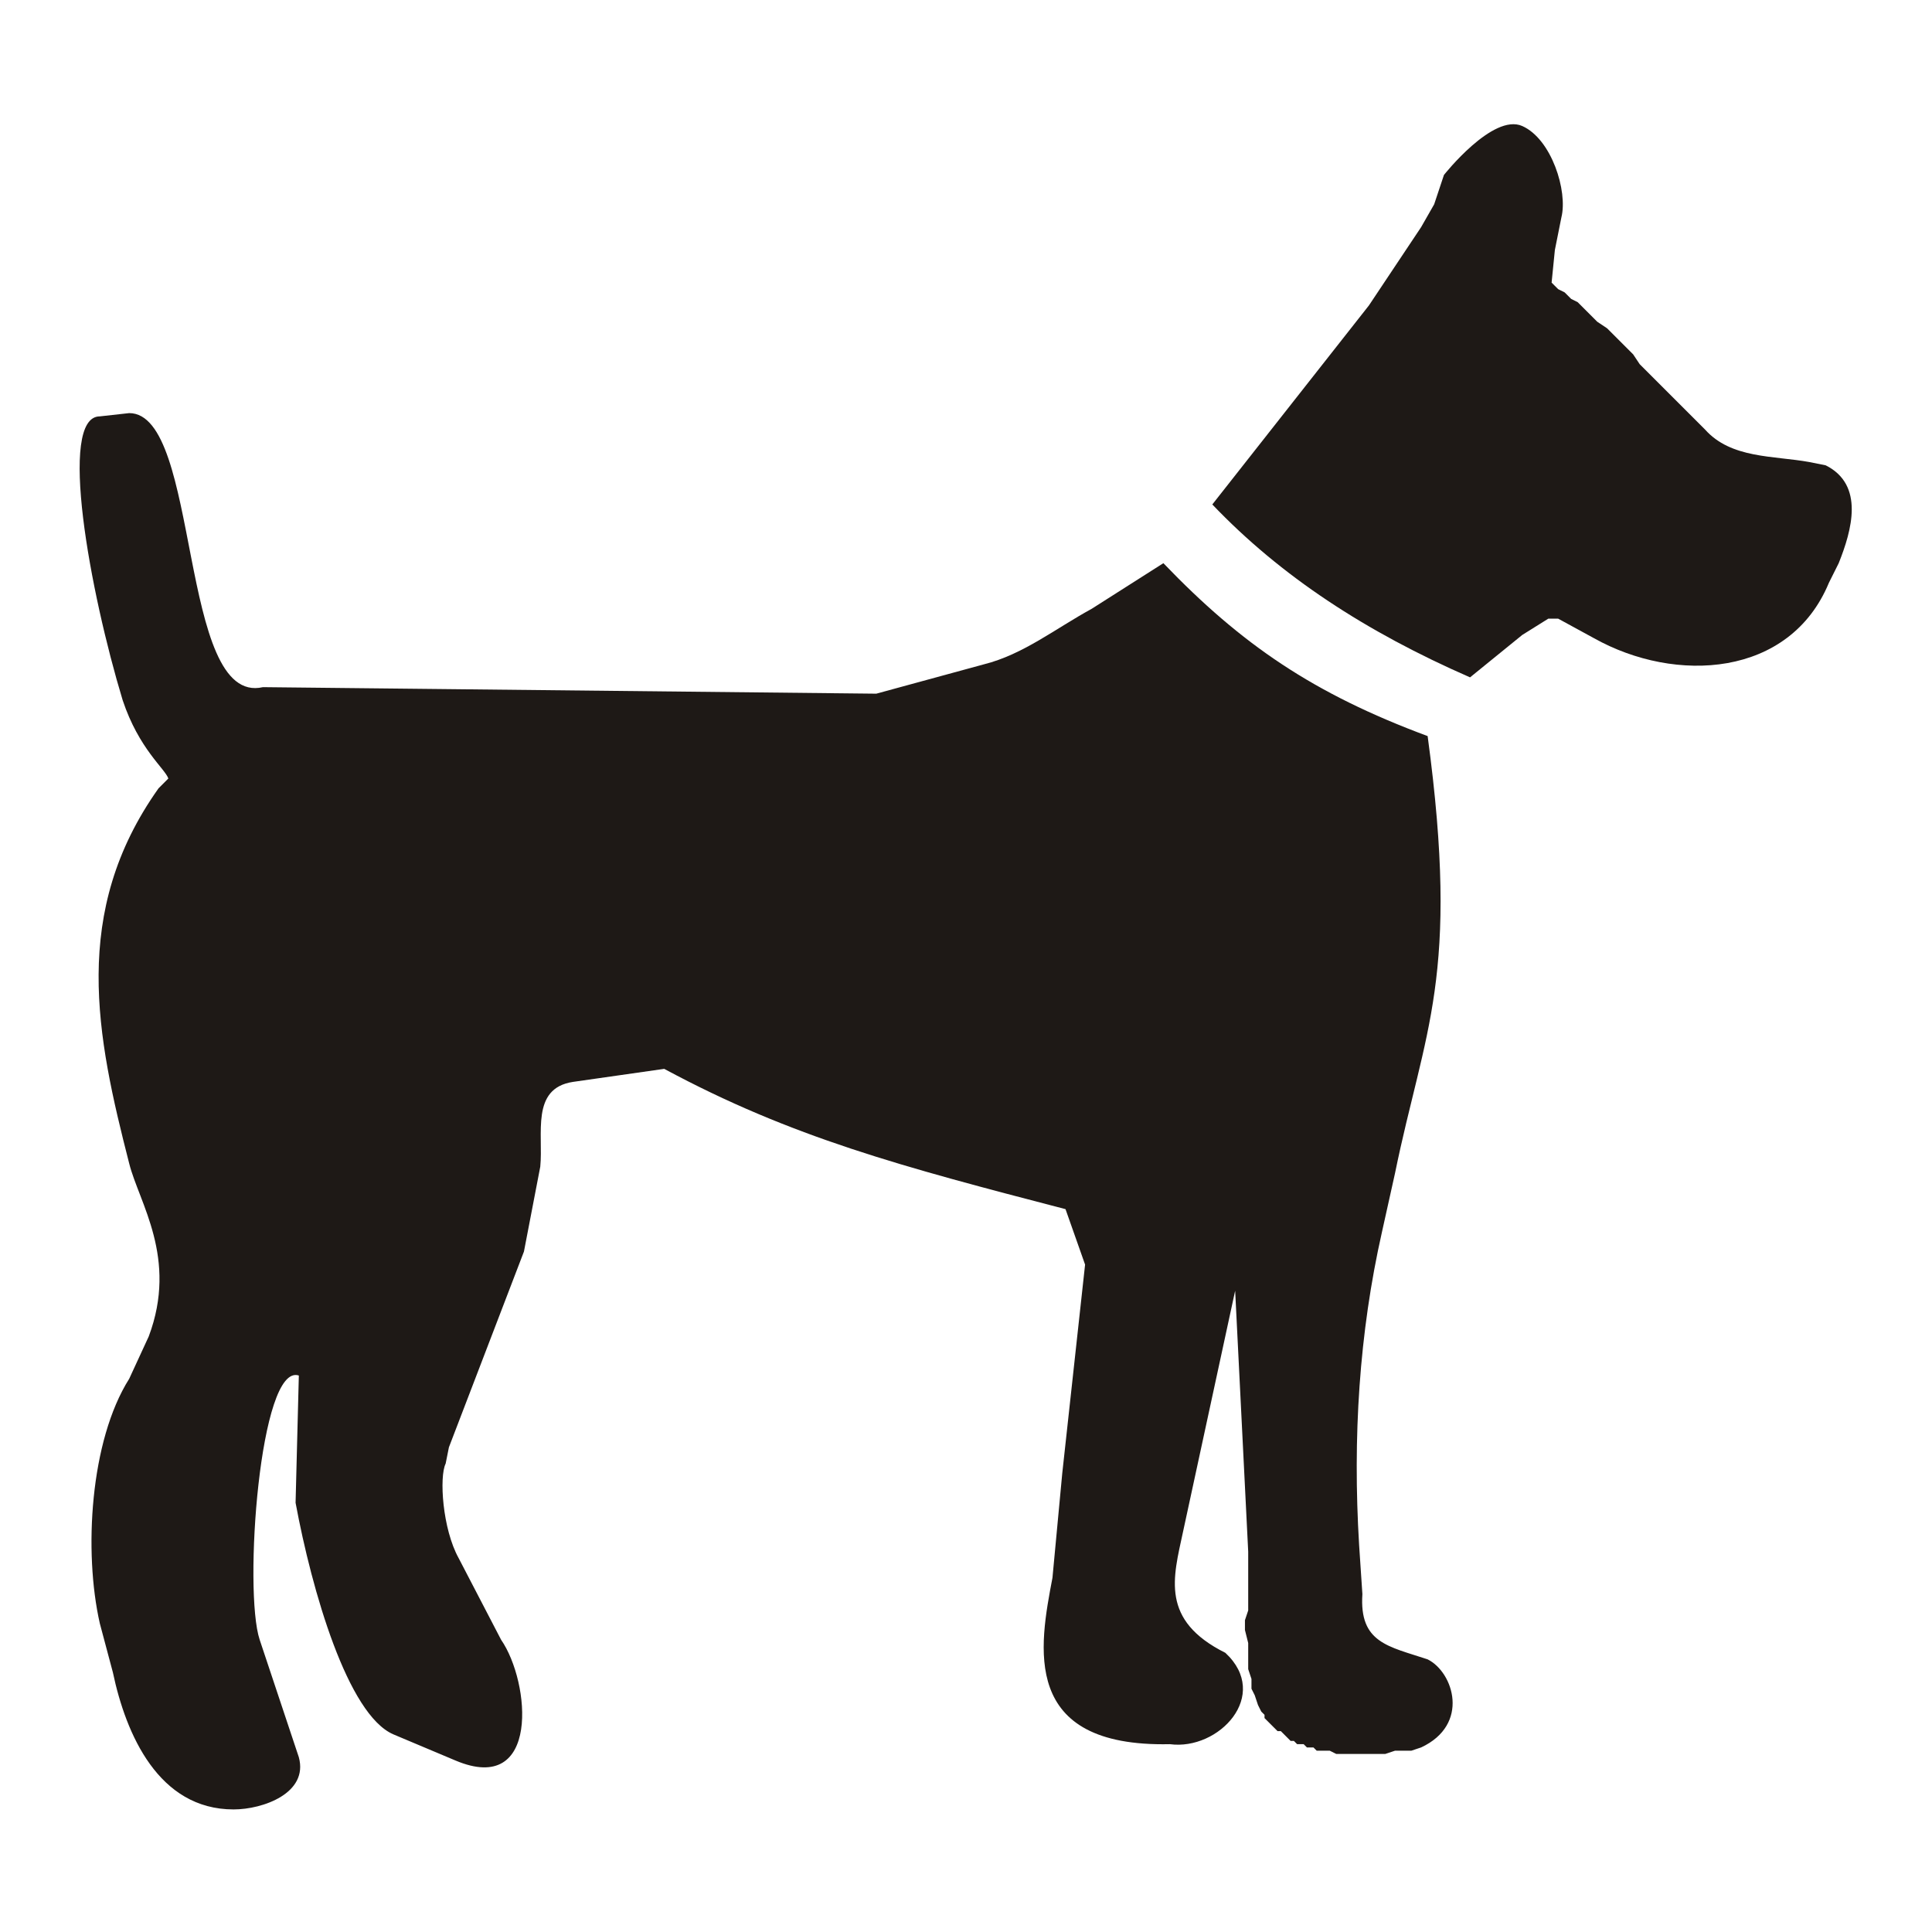
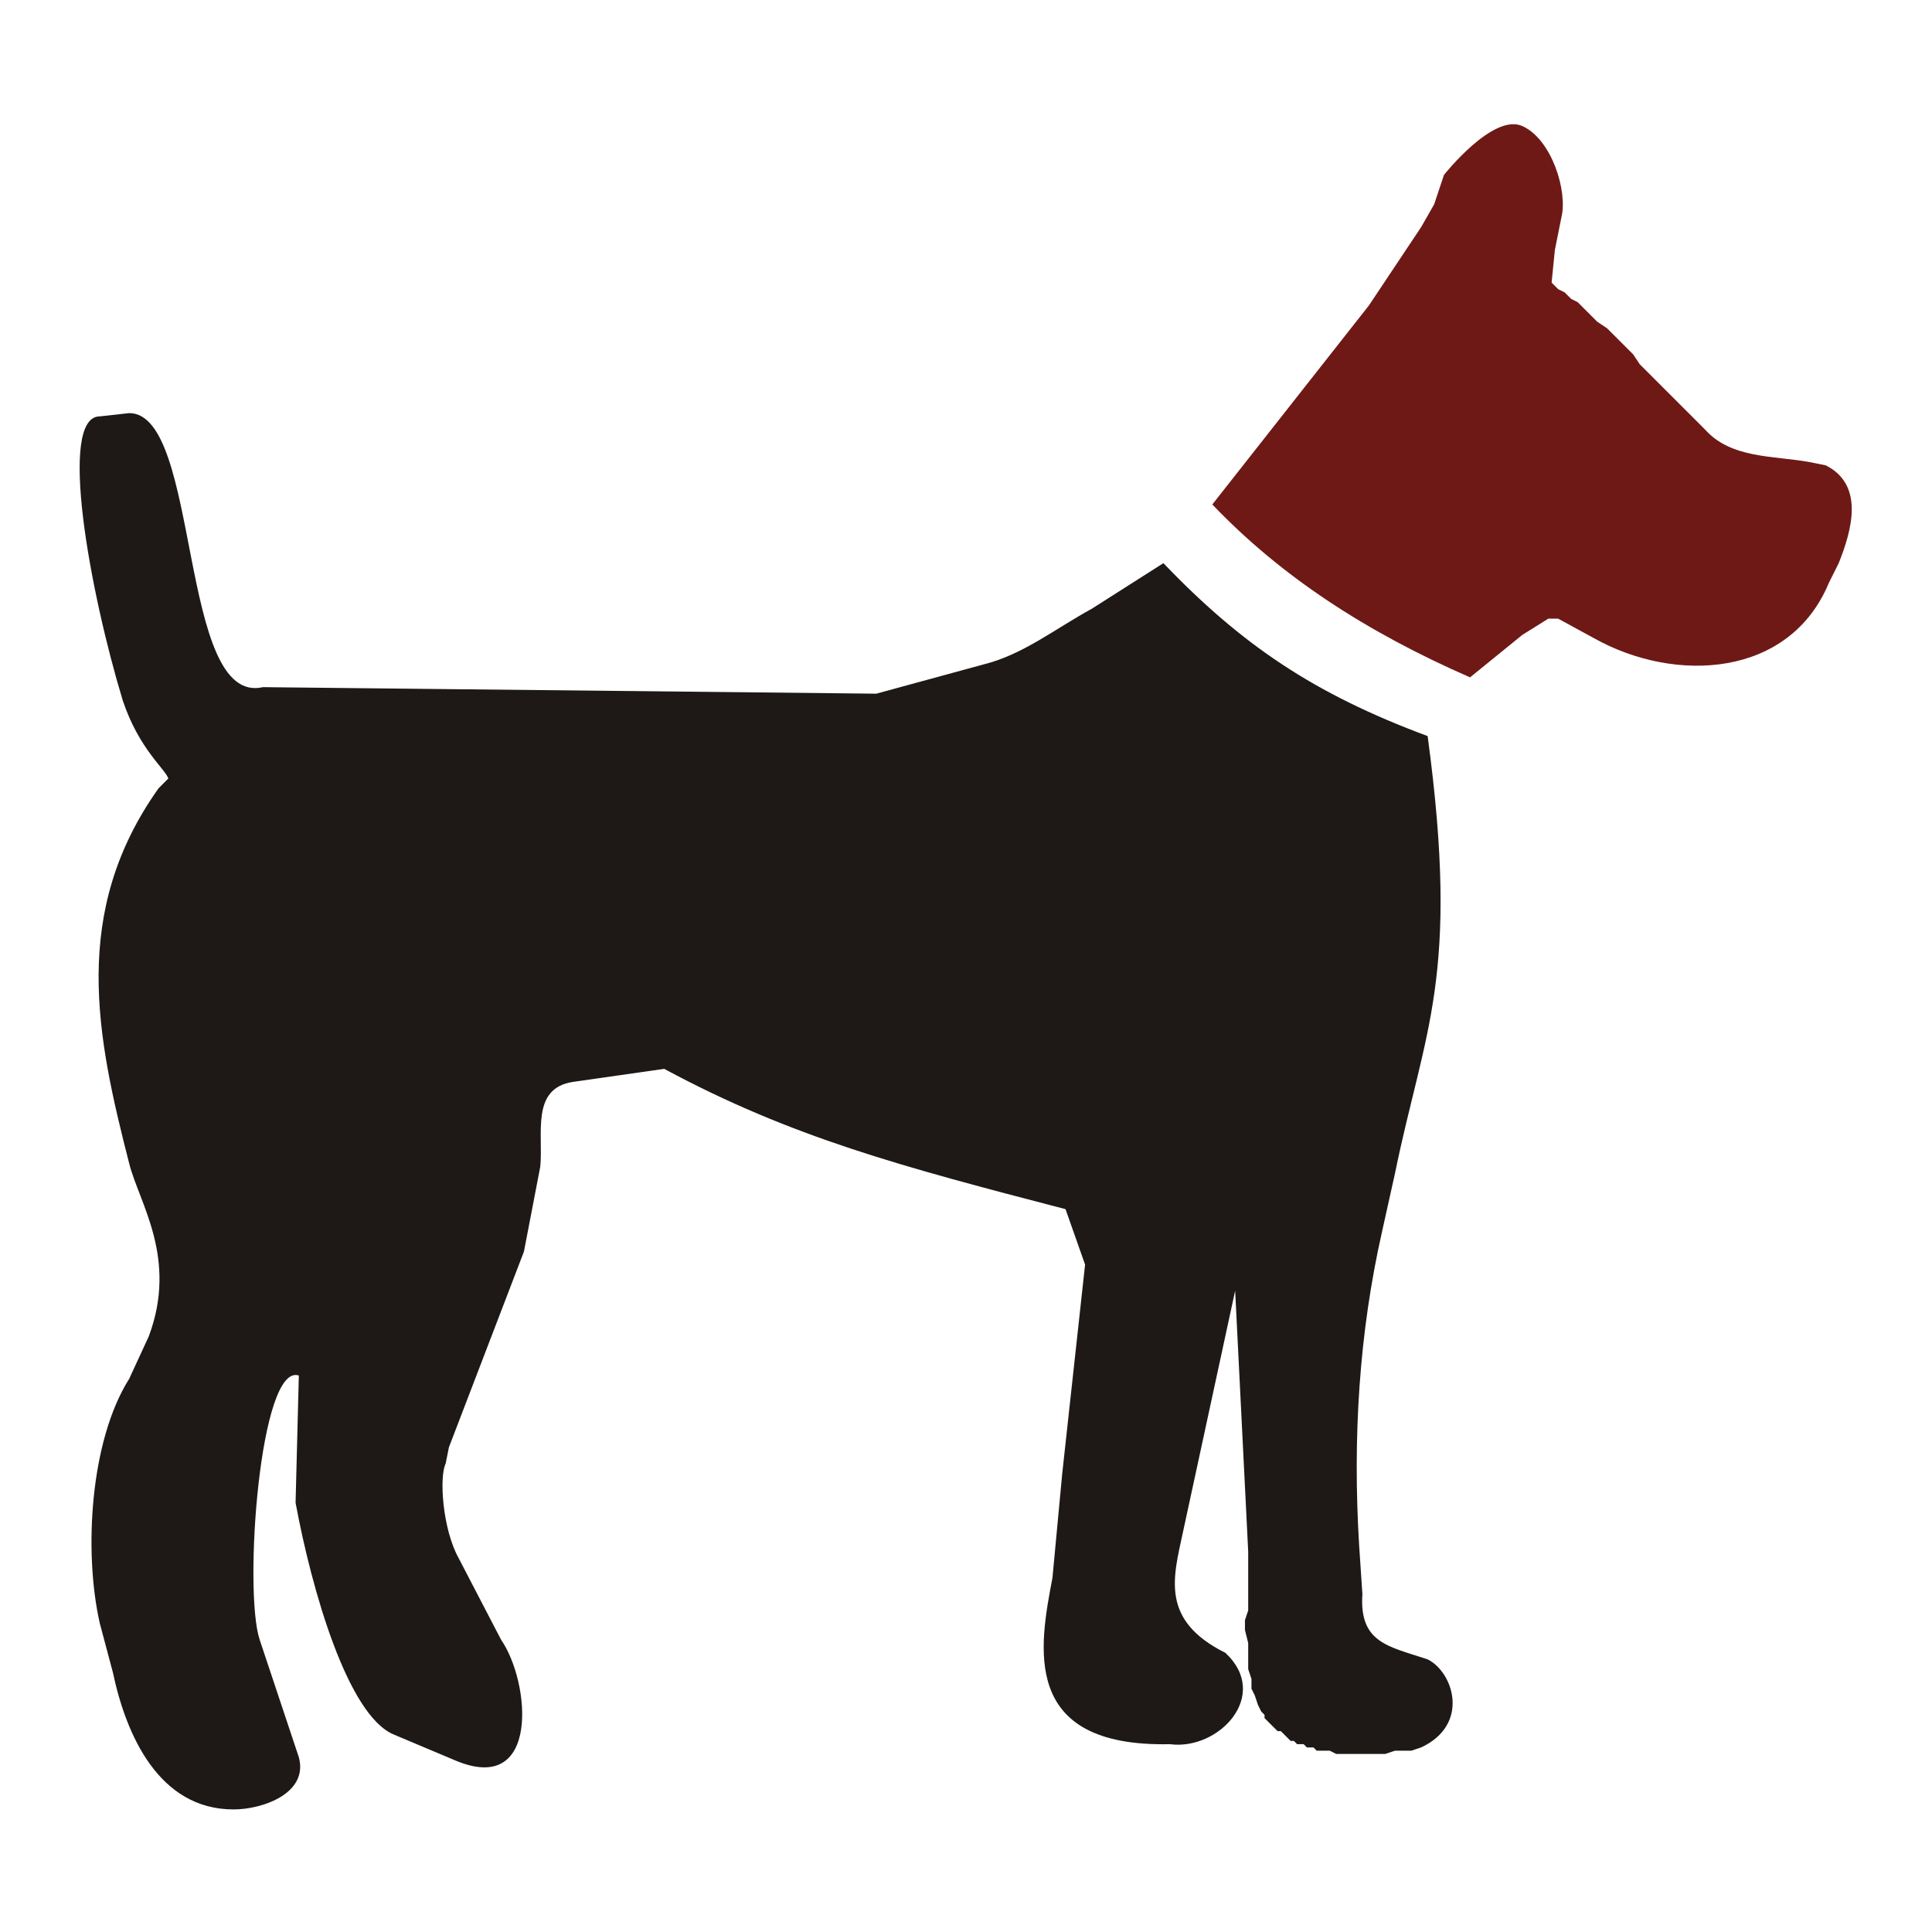
<svg xmlns="http://www.w3.org/2000/svg" version="1.0" width="600" height="600" viewBox="0 0 1 1" id="svg2">
  <defs id="defs3497" />
  <g transform="matrix(1.688625,0,0,1.688625,-0.404256,0.14628)" id="g6547">
    <path d="M 0.675,0.449 L 0.672,0.45 L 0.669,0.45 L 0.667,0.45 L 0.664,0.451 L 0.662,0.451 L 0.659,0.451 L 0.657,0.451 L 0.655,0.451 L 0.653,0.451 L 0.651,0.451 L 0.649,0.451 L 0.647,0.45 L 0.645,0.45 L 0.643,0.45 L 0.642,0.449 L 0.64,0.449 L 0.639,0.448 L 0.637,0.448 L 0.636,0.447 L 0.635,0.447 L 0.634,0.446 L 0.633,0.445 L 0.632,0.444 L 0.631,0.444 L 0.63,0.443 L 0.629,0.442 L 0.628,0.441 L 0.627,0.44 L 0.627,0.439 L 0.626,0.438 L 0.625,0.436 L 0.624,0.433 L 0.623,0.431 L 0.623,0.428 L 0.622,0.425 L 0.622,0.423 L 0.622,0.42 L 0.622,0.417 L 0.621,0.413 L 0.621,0.41 L 0.622,0.407 L 0.622,0.403 L 0.622,0.4 L 0.622,0.393 L 0.622,0.389 L 0.618,0.309 L 0.602,0.383 C 0.599,0.397 0.595,0.41 0.615,0.42 C 0.629,0.433 0.613,0.45 0.598,0.448 C 0.552,0.449 0.558,0.418 0.562,0.397 L 0.565,0.365 L 0.572,0.301 L 0.566,0.284 C 0.516,0.271 0.482,0.262 0.443,0.241 L 0.415,0.245 C 0.402,0.247 0.406,0.261 0.405,0.271 L 0.4,0.297 L 0.377,0.357 L 0.376,0.362 C 0.374,0.366 0.375,0.382 0.38,0.391 L 0.393,0.416 C 0.402,0.429 0.405,0.464 0.379,0.453 L 0.379,0.453 L 0.36,0.445 C 0.346,0.439 0.335,0.401 0.33,0.374 L 0.331,0.335 C 0.319,0.331 0.314,0.401 0.319,0.416 L 0.331,0.452 C 0.334,0.463 0.32,0.468 0.311,0.468 C 0.288,0.468 0.278,0.445 0.274,0.426 L 0.27,0.411 C 0.265,0.389 0.267,0.355 0.279,0.336 L 0.285,0.323 C 0.294,0.299 0.282,0.282 0.279,0.27 C 0.269,0.231 0.261,0.193 0.288,0.155 L 0.291,0.152 C 0.29,0.149 0.282,0.143 0.277,0.128 C 0.267,0.095 0.257,0.041 0.27,0.041 L 0.279,0.04 C 0.301,0.04 0.294,0.13 0.32,0.124 L 0.508,0.126 L 0.541,0.117 C 0.553,0.114 0.563,0.106 0.574,0.1 L 0.596,0.086 C 0.62,0.111 0.642,0.126 0.677,0.139 C 0.687,0.213 0.676,0.229 0.667,0.273 L 0.663,0.291 C 0.656,0.322 0.654,0.354 0.656,0.387 L 0.657,0.402 C 0.656,0.417 0.665,0.418 0.677,0.422 C 0.685,0.426 0.69,0.442 0.675,0.449 L 0.675,0.449 L 0.675,0.449 z " style="font-style:normal;font-variant:normal;font-weight:normal;font-stretch:normal;letter-spacing:normal;word-spacing:normal;text-anchor:start;fill:#1e1916;fill-opacity:1;stroke:#1e1916;stroke-width:0;stroke-linecap:round;stroke-linejoin:round;stroke-miterlimit:10.433;stroke-dasharray:none;stroke-dashoffset:0;stroke-opacity:1" id="path12" />
-     <path d="M 0.715,0 L 0.716,0.001 L 0.717,0.002 L 0.719,0.003 L 0.721,0.005 L 0.723,0.006 L 0.725,0.008 L 0.727,0.01 L 0.729,0.012 L 0.732,0.014 L 0.734,0.016 L 0.736,0.018 L 0.74,0.022 L 0.742,0.025 L 0.744,0.027 L 0.746,0.029 L 0.748,0.031 L 0.762,0.045 C 0.77,0.054 0.783,0.053 0.794,0.055 L 0.799,0.056 C 0.811,0.062 0.807,0.076 0.803,0.086 L 0.8,0.092 C 0.788,0.121 0.753,0.123 0.728,0.109 L 0.717,0.103 L 0.714,0.103 L 0.706,0.108 L 0.69,0.121 C 0.658,0.107 0.632,0.09 0.611,0.068 L 0.659,0.007 L 0.675,-0.017 L 0.679,-0.024 L 0.682,-0.033 C 0.682,-0.033 0.697,-0.052 0.706,-0.048 C 0.715,-0.044 0.72,-0.028 0.718,-0.02 L 0.716,-0.01 L 0.715,0 L 0.715,0" style="font-style:normal;font-variant:normal;font-weight:normal;font-stretch:normal;letter-spacing:normal;word-spacing:normal;text-anchor:start;fill:#1e1916;fill-opacity:1;stroke:#1e1916;stroke-width:0;stroke-linecap:round;stroke-linejoin:round;stroke-miterlimit:10.433;stroke-dasharray:none;stroke-dashoffset:0;stroke-opacity:1" id="path14" />
+     <path d="M 0.715,0 L 0.716,0.001 L 0.717,0.002 L 0.719,0.003 L 0.721,0.005 L 0.723,0.006 L 0.725,0.008 L 0.727,0.01 L 0.729,0.012 L 0.732,0.014 L 0.734,0.016 L 0.736,0.018 L 0.74,0.022 L 0.742,0.025 L 0.744,0.027 L 0.746,0.029 L 0.748,0.031 L 0.762,0.045 C 0.77,0.054 0.783,0.053 0.794,0.055 L 0.799,0.056 C 0.811,0.062 0.807,0.076 0.803,0.086 L 0.8,0.092 C 0.788,0.121 0.753,0.123 0.728,0.109 L 0.717,0.103 L 0.714,0.103 L 0.706,0.108 L 0.69,0.121 C 0.658,0.107 0.632,0.09 0.611,0.068 L 0.659,0.007 L 0.675,-0.017 L 0.679,-0.024 L 0.682,-0.033 C 0.682,-0.033 0.697,-0.052 0.706,-0.048 C 0.715,-0.044 0.72,-0.028 0.718,-0.02 L 0.716,-0.01 L 0.715,0 L 0.715,0" style="font-style:normal;font-variant:normal;font-weight:normal;font-stretch:normal;letter-spacing:normal;word-spacing:normal;text-anchor:start;fill:#6e1916;fill-opacity:1;stroke:#1e1916;stroke-width:0;stroke-linecap:round;stroke-linejoin:round;stroke-miterlimit:10.433;stroke-dasharray:none;stroke-dashoffset:0;stroke-opacity:1" id="path14" />
  </g>
</svg>
